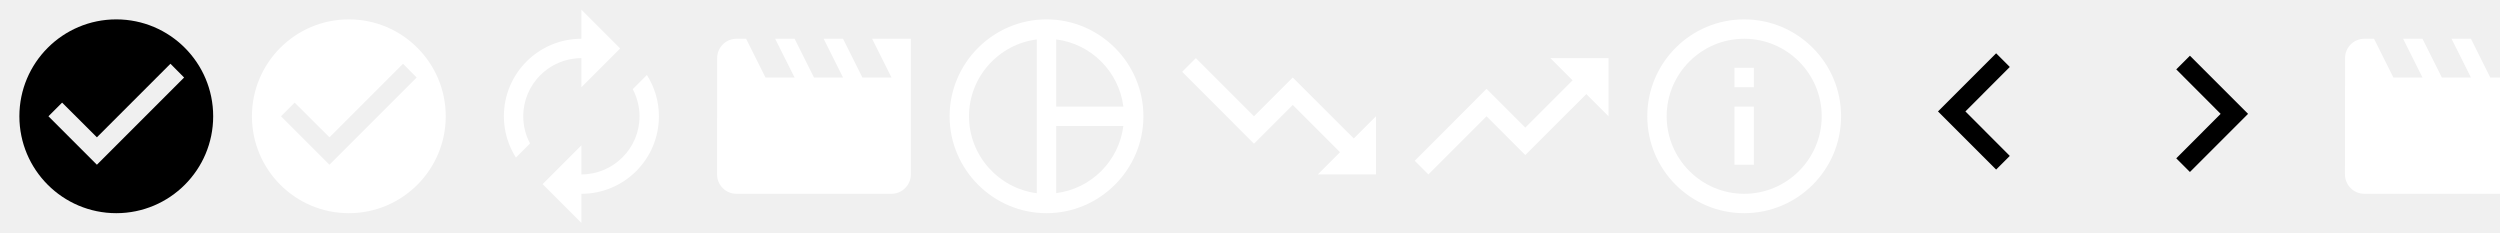
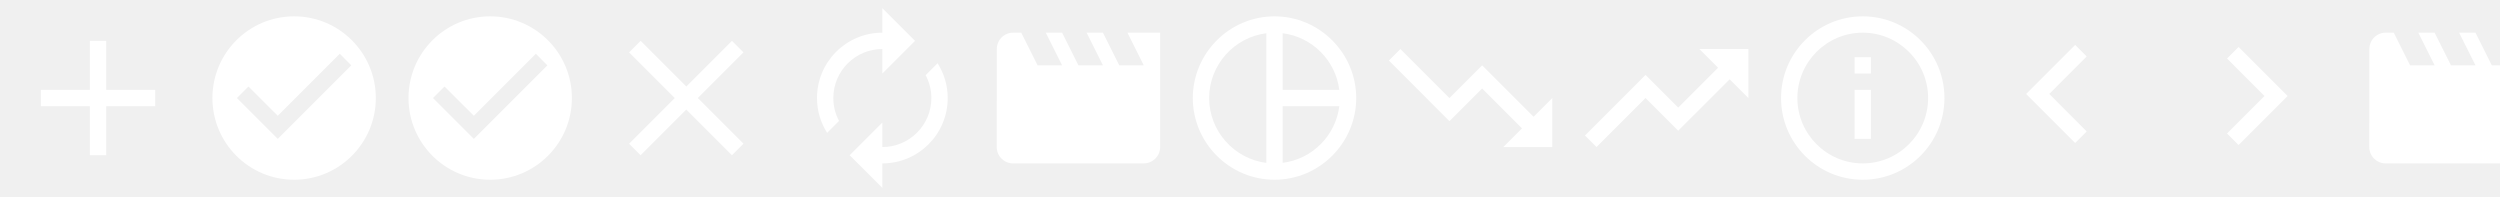
- <svg xmlns="http://www.w3.org/2000/svg" fill="#FFFFFF" baseProfile="tiny" width="258" height="24" preserveAspectRatio="xMaxYMax meet" viewBox="0 0 258 24">
-   <g id="check_circle_black" transform="translate(0,0)" fill="#000000">
+ <svg xmlns="http://www.w3.org/2000/svg" fill="#FFFFFF" baseProfile="tiny" width="306" height="24" preserveAspectRatio="xMaxYMax meet" viewBox="0 0 306 24">
+   <g id="add_white" transform="translate(0,0)">
+     <path d="M19 13h-6v6h-2v-6H5v-2h6V5h2v6h6v2z" />
+     <path d="M0 0h24v24H0z" fill="none" />
+   </g>
+   <g id="check_circle_black" transform="translate(24,0)">
    <path d="M0 0h24v24H0z" fill="none" />
    <path d="M12 2C6.48 2 2 6.48 2 12s4.48 10 10 10 10-4.48 10-10S17.52 2 12 2zm-2 15l-5-5 1.41-1.41L10 14.17l7.59-7.59L19 8l-9 9z" />
  </g>
-   <g id="check_circle_white" transform="translate(24,0)">
+   <g id="check_circle_white" transform="translate(48,0)">
    <path d="M0 0h24v24H0z" fill="none" />
    <path d="M12 2C6.48 2 2 6.48 2 12s4.48 10 10 10 10-4.48 10-10S17.52 2 12 2zm-2 15l-5-5 1.41-1.41L10 14.17l7.59-7.59L19 8l-9 9z" />
  </g>
-   <g id="ic_autorenew" transform="translate(48,0)">
+   <g id="clear_white" transform="translate(72,0)">
+     <path d="M19 6.41L17.59 5 12 10.59 6.41 5 5 6.41 10.59 12 5 17.59 6.41 19 12 13.41 17.59 19 19 17.59 13.41 12z" />
+     <path d="M0 0h24v24H0z" fill="none" />
+   </g>
+   <g id="ic_autorenew" transform="translate(96,0)">
    <path d="M12 6v3l4-4-4-4v3c-4.42 0-8 3.58-8 8 0 1.57.46 3.03 1.24 4.26L6.7 14.8c-.45-.83-.7-1.79-.7-2.8 0-3.31 2.69-6 6-6zm6.76 1.74L17.3 9.2c.44.84.7 1.79.7 2.8 0 3.31-2.69 6-6 6v-3l-4 4 4 4v-3c4.42 0 8-3.58 8-8 0-1.57-.46-3.03-1.24-4.26z" />
    <path d="M0 0h24v24H0z" fill="none" />
  </g>
-   <g id="ic_movie" transform="translate(72,0)">
+   <g id="ic_movie" transform="translate(120,0)">
    <path d="M18 4l2 4h-3l-2-4h-2l2 4h-3l-2-4H8l2 4H7L5 4H4c-1.1 0-1.99.9-1.99 2L2 18c0 1.1.9 2 2 2h16c1.1 0 2-.9 2-2V4h-4z" />
    <path d="M0 0h24v24H0z" fill="none" />
  </g>
-   <g id="ic_pie_chart_outlined_white_24px" transform="translate(96,0)">
+   <g id="ic_pie_chart_outlined_white_24px" transform="translate(144,0)">
    <path d="M0 0h24v24H0V0z" fill="none" />
    <path d="M12 2C6.5 2 2 6.5 2 12s4.5 10 10 10 10-4.5 10-10S17.5 2 12 2zm1 2.07c3.61.45 6.48 3.33 6.93 6.93H13V4.07zM4 12c0-4.06 3.07-7.44 7-7.93v15.87c-3.93-.5-7-3.88-7-7.94zm9 7.93V13h6.93c-.45 3.61-3.32 6.48-6.93 6.93z" />
  </g>
-   <g id="ic_trending_down_white_24px" transform="translate(120,0)">
+   <g id="ic_trending_down_white_24px" transform="translate(168,0)">
    <path d="M16 18l2.29-2.29-4.88-4.88-4 4L2 7.41 3.41 6l6 6 4-4 6.3 6.29L22 12v6z" />
    <path d="M0 0h24v24H0z" fill="none" />
  </g>
-   <g id="ic_trending_up_white_24px" transform="translate(144,0)">
+   <g id="ic_trending_up_white_24px" transform="translate(192,0)">
    <path d="M16 6l2.29 2.29-4.88 4.88-4-4L2 16.59 3.41 18l6-6 4 4 6.3-6.29L22 12V6z" />
    <path d="M0 0h24v24H0z" fill="none" />
  </g>
-   <g id="info_outline" transform="translate(168,0)">
+   <g id="info_outline" transform="translate(216,0)">
    <path d="M0 0h24v24H0z" fill="none" />
    <path d="M11 17h2v-6h-2v6zm1-15C6.48 2 2 6.48 2 12s4.48 10 10 10 10-4.48 10-10S17.52 2 12 2zm0 18c-4.41 0-8-3.59-8-8s3.59-8 8-8 8 3.59 8 8-3.59 8-8 8zM11 9h2V7h-2v2z" />
  </g>
-   <g id="keyboard_arrow_left" transform="translate(192,0)" fill="#000000">
+   <g id="keyboard_arrow_left" transform="translate(240,0)">
    <path d="M15.41 16.09l-4.58-4.59 4.58-4.59L14 5.5l-6 6 6 6z" />
    <path d="M0-.5h24v24H0z" fill="none" />
  </g>
-   <g id="keyboard_arrow_right" transform="translate(216,0)" fill="#000000">
+   <g id="keyboard_arrow_right" transform="translate(264,0)">
    <path d="M8.59 16.34l4.58-4.59-4.58-4.59L10 5.75l6 6-6 6z" />
    <path d="M0-.25h24v24H0z" fill="none" />
  </g>
-   <g id="movie_white_18px" transform="translate(240,0)">
+   <g id="movie_white_18px" transform="translate(288,0)">
    <path d="M18 4l2 4h-3l-2-4h-2l2 4h-3l-2-4H8l2 4H7L5 4H4c-1.1 0-1.99.9-1.99 2L2 18c0 1.1.9 2 2 2h16c1.1 0 2-.9 2-2V4h-4z" />
    <path d="M0 0h24v24H0z" fill="none" />
  </g>
</svg>
